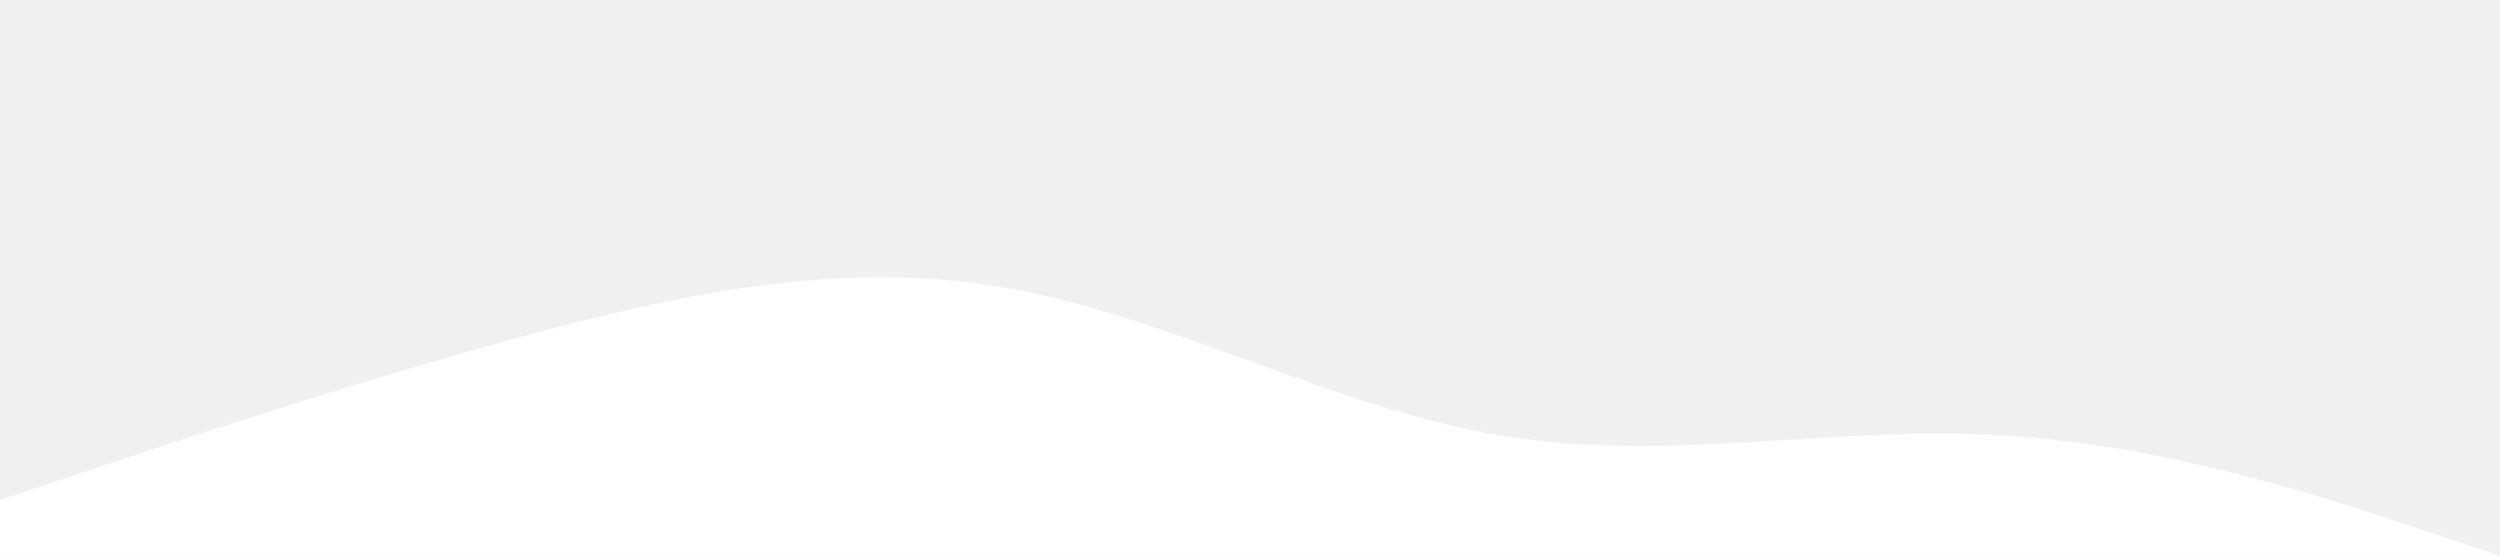
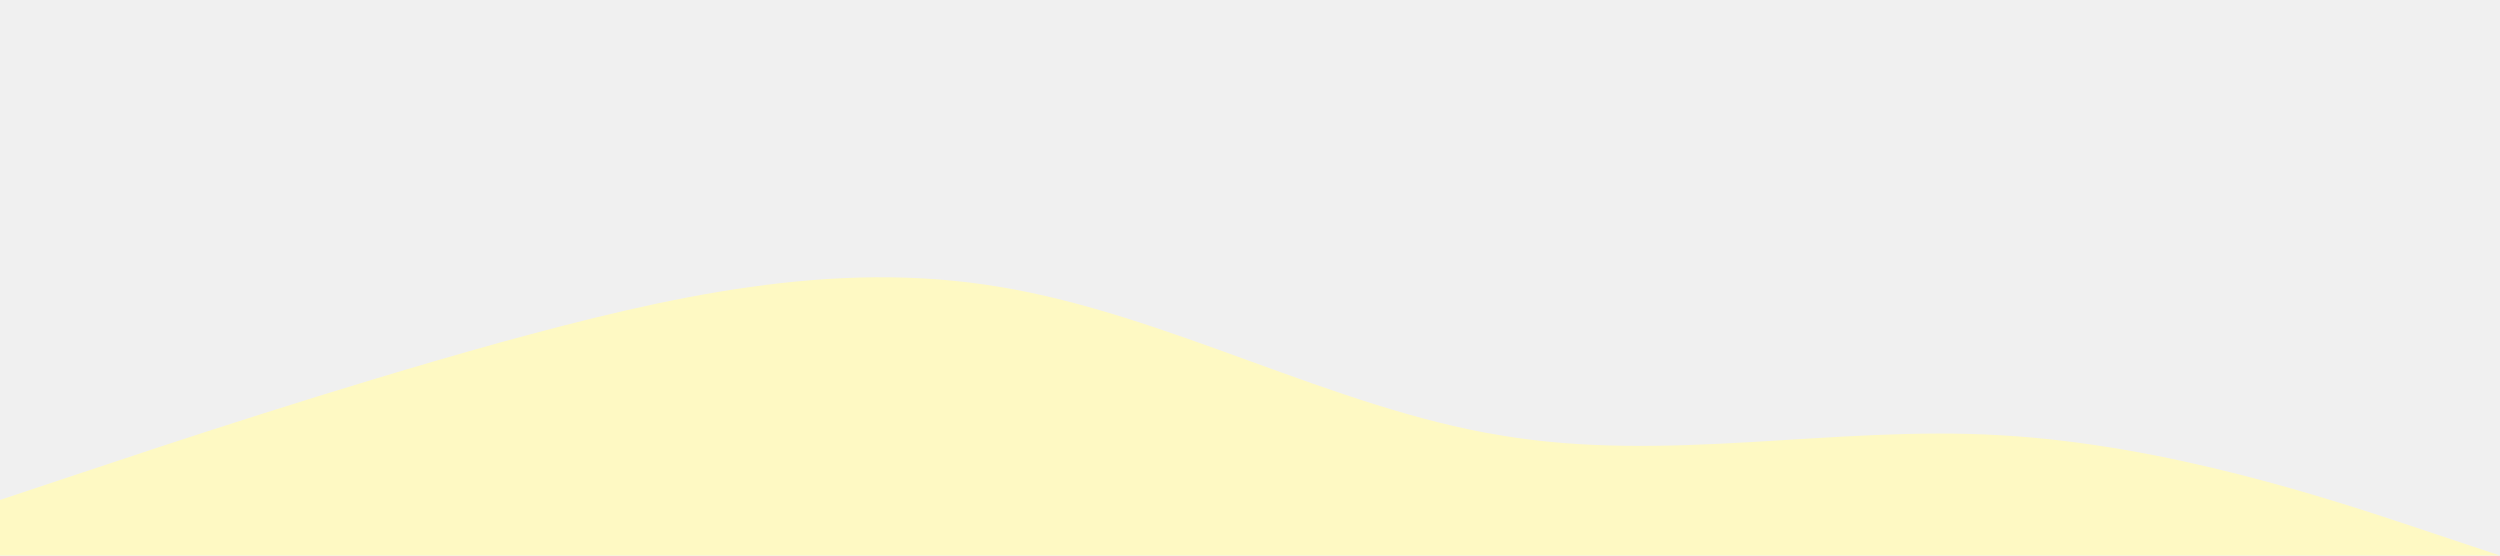
<svg xmlns="http://www.w3.org/2000/svg" class="absolute" viewBox="0 0 1440 320" style="left: 0; bottom: 0">
-   <path fill="#ffffff" d="M0,288L48,272C96,256,192,224,288,197.3C384,171,480,149,576,165.3C672,181,768,235,864,250.7C960,267,1056,245,1152,250.7C1248,256,1344,288,1392,304L1440,320L1440,320L1392,320C1344,320,1248,320,1152,320C1056,320,960,320,864,320C768,320,672,320,576,320C480,320,384,320,288,320C192,320,96,320,48,320L0,320Z">
+   <path fill="#fef9c3" d="M0,288L48,272C96,256,192,224,288,197.3C384,171,480,149,576,165.3C672,181,768,235,864,250.7C960,267,1056,245,1152,250.7C1248,256,1344,288,1392,304L1440,320L1440,320L1392,320C1344,320,1248,320,1152,320C1056,320,960,320,864,320C768,320,672,320,576,320C480,320,384,320,288,320C192,320,96,320,48,320L0,320Z">
              </path>
</svg>
